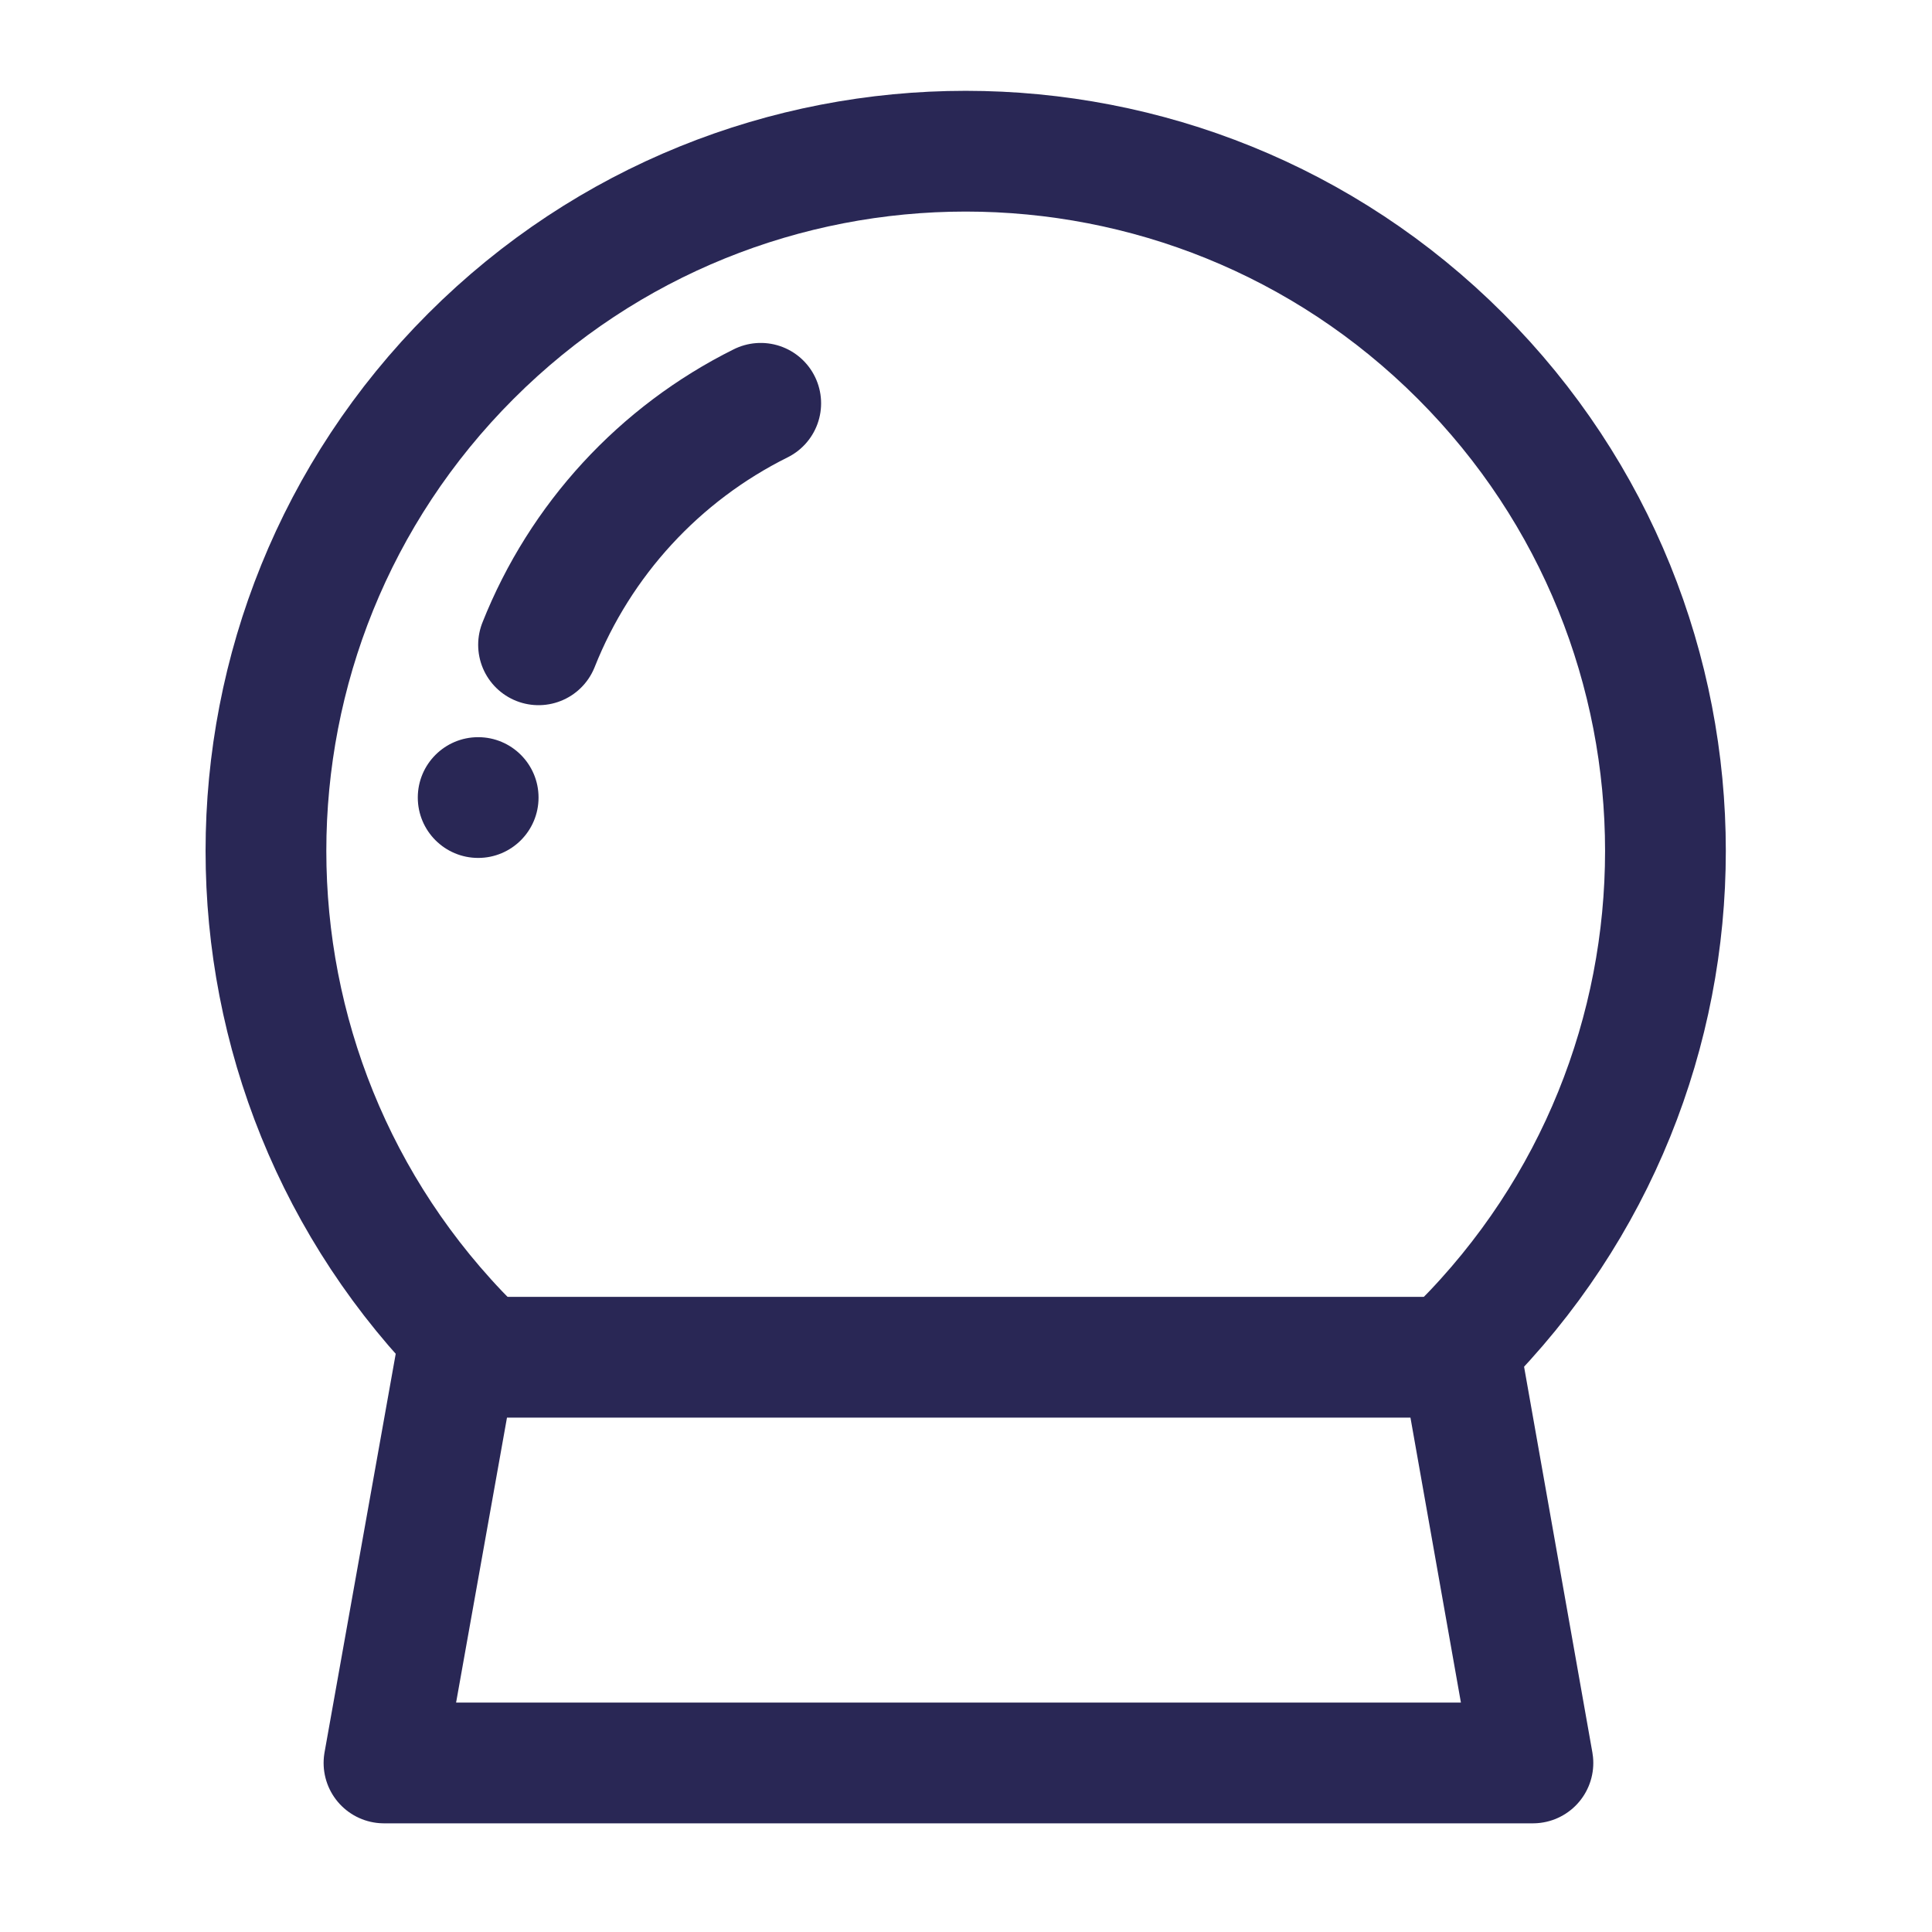
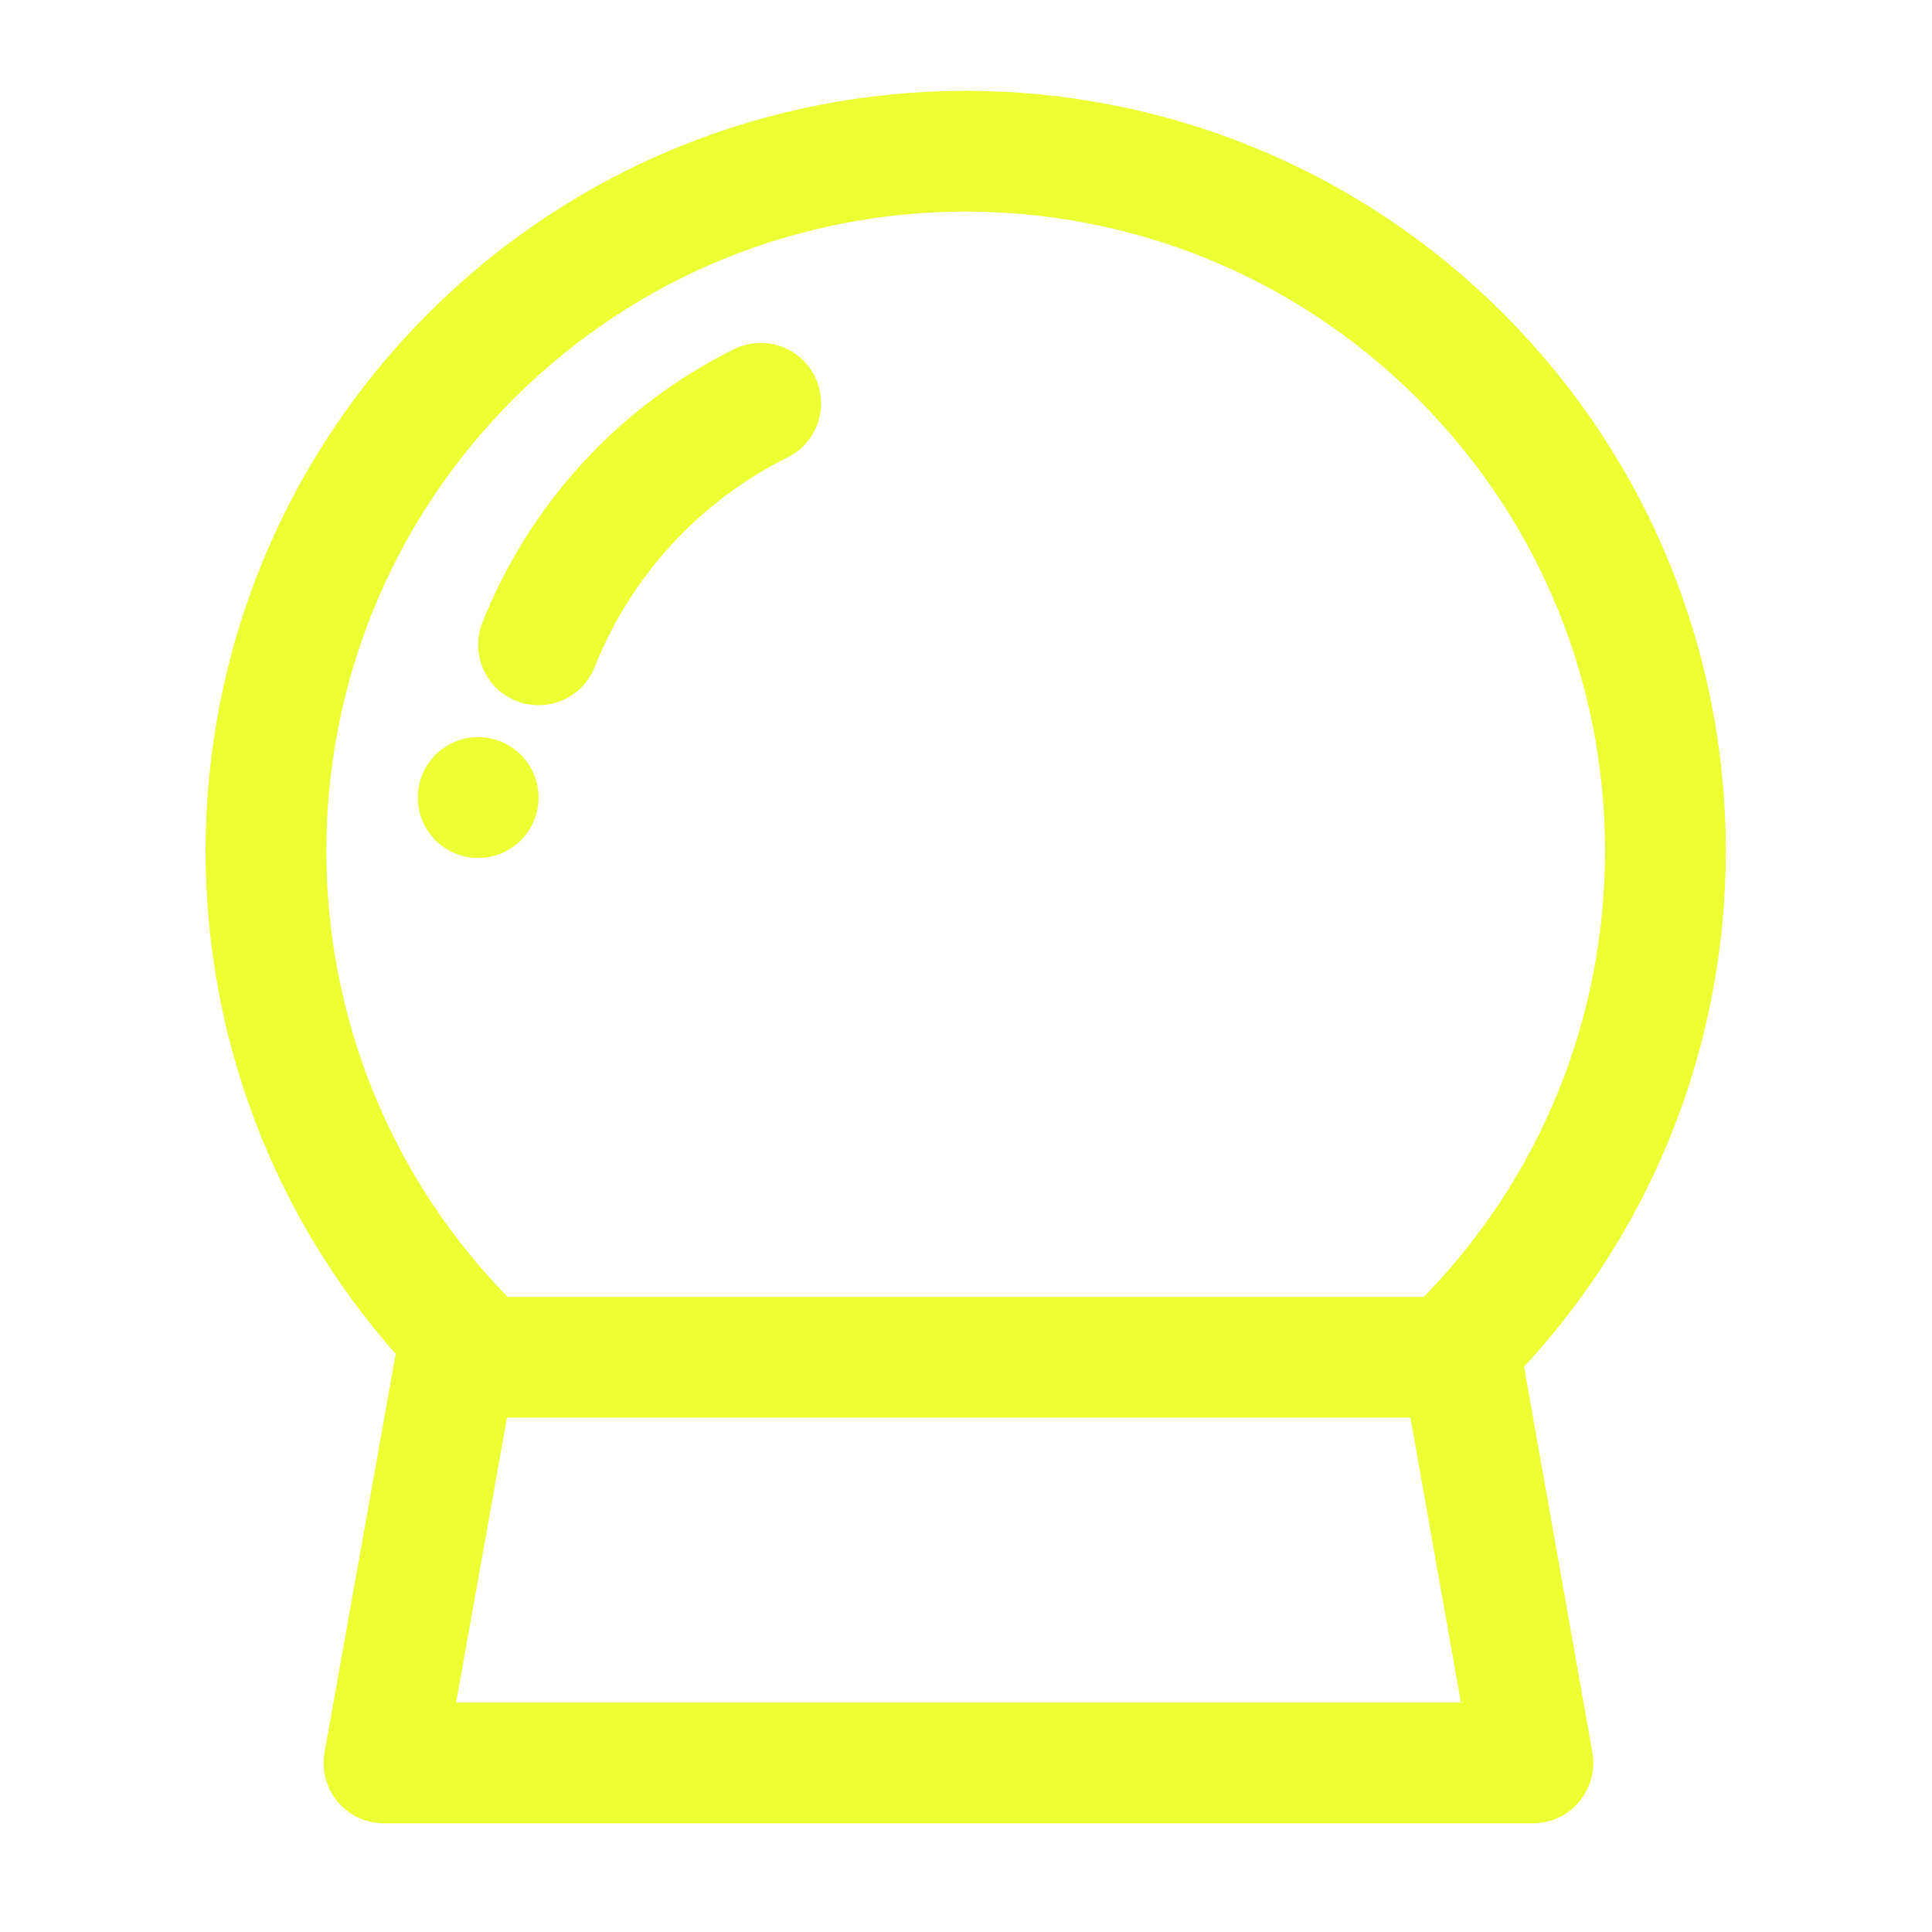
<svg xmlns="http://www.w3.org/2000/svg" id="Layer_1" data-name="Layer 1" viewBox="0 0 32 32">
  <defs>
-     <style>.cls-1{fill:none;stroke:#292755;stroke-linecap:round;stroke-linejoin:round;stroke-width:2px;}.cls-2{fill:#292755;}</style>
+     <style>.cls-1{fill:none;stroke:#EBFF32;stroke-linecap:round;stroke-linejoin:round;stroke-width:2px;}.cls-2{fill:#EBFF32;}</style>
  </defs>
  <path class="cls-1" d="M7.8,22.29a11.59,11.59,0,1,1,16.39,0" />
  <polygon class="cls-1" points="25.39 29.2 6.36 29.2 7.56 22.48 24.2 22.48 25.39 29.2" />
  <path class="cls-1" d="M8.92,10.68a7.6,7.6,0,0,1,3.68-4" />
  <circle class="cls-2" cx="7.92" cy="13.21" r="1" />
</svg>
